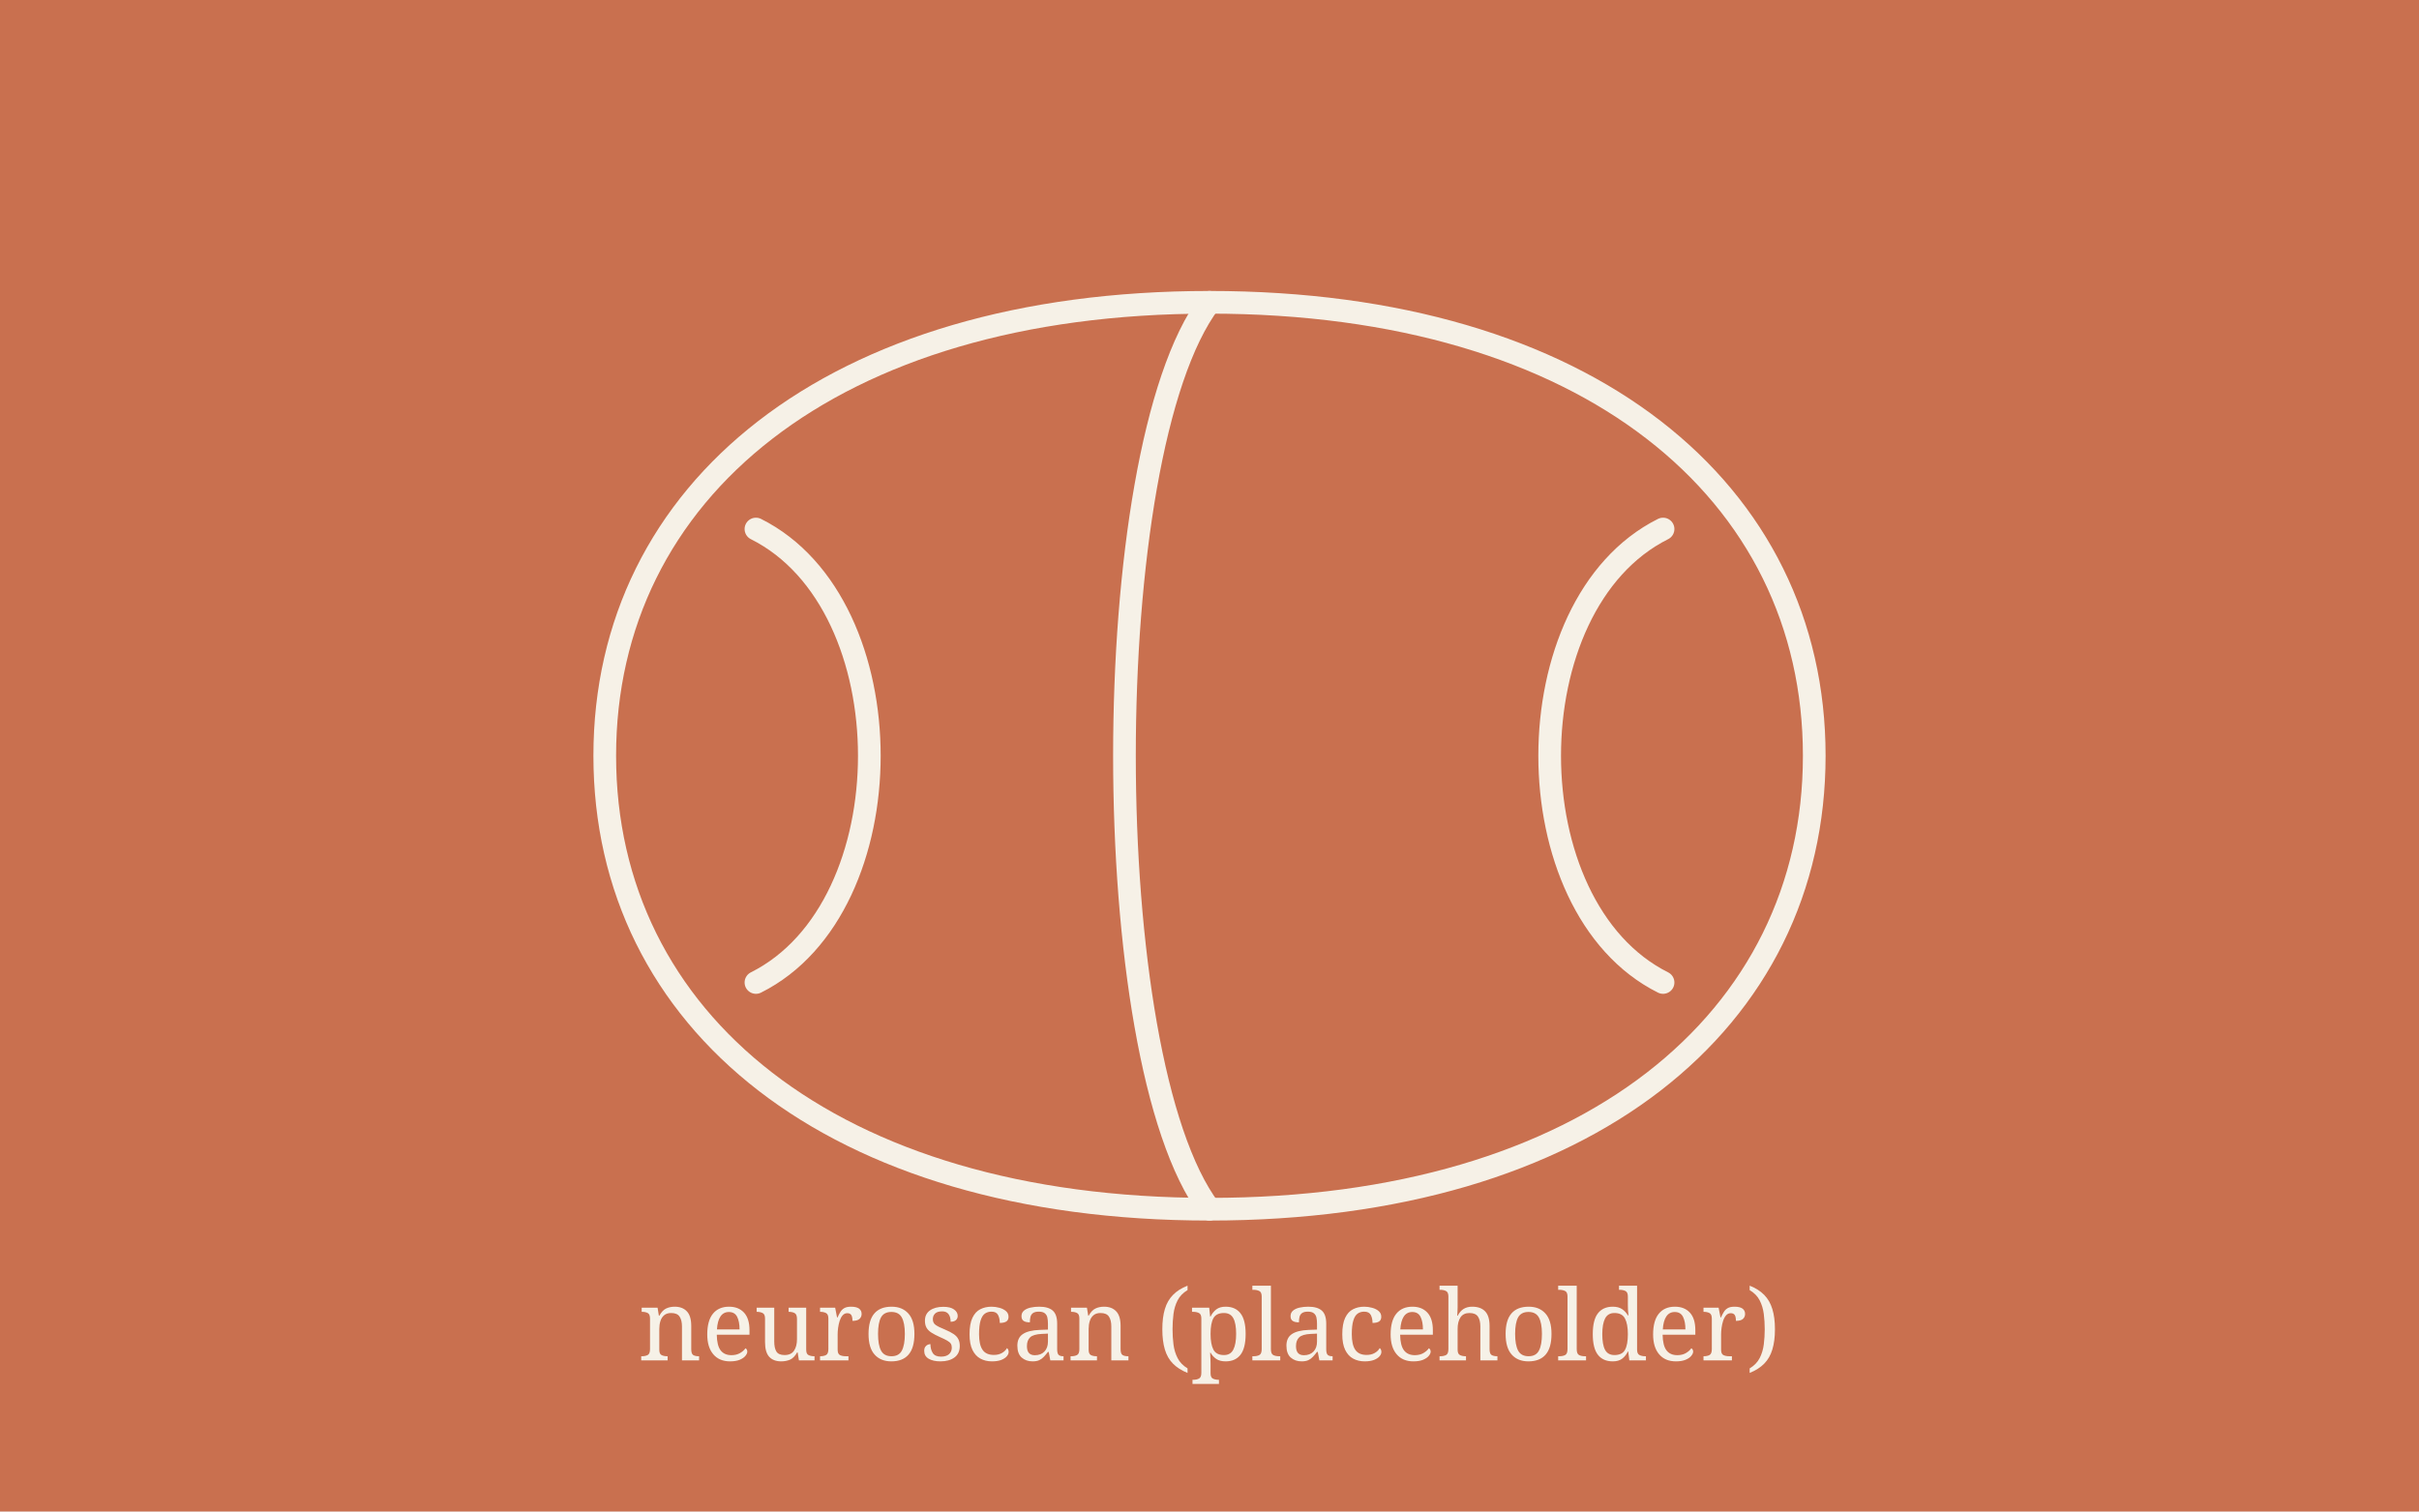
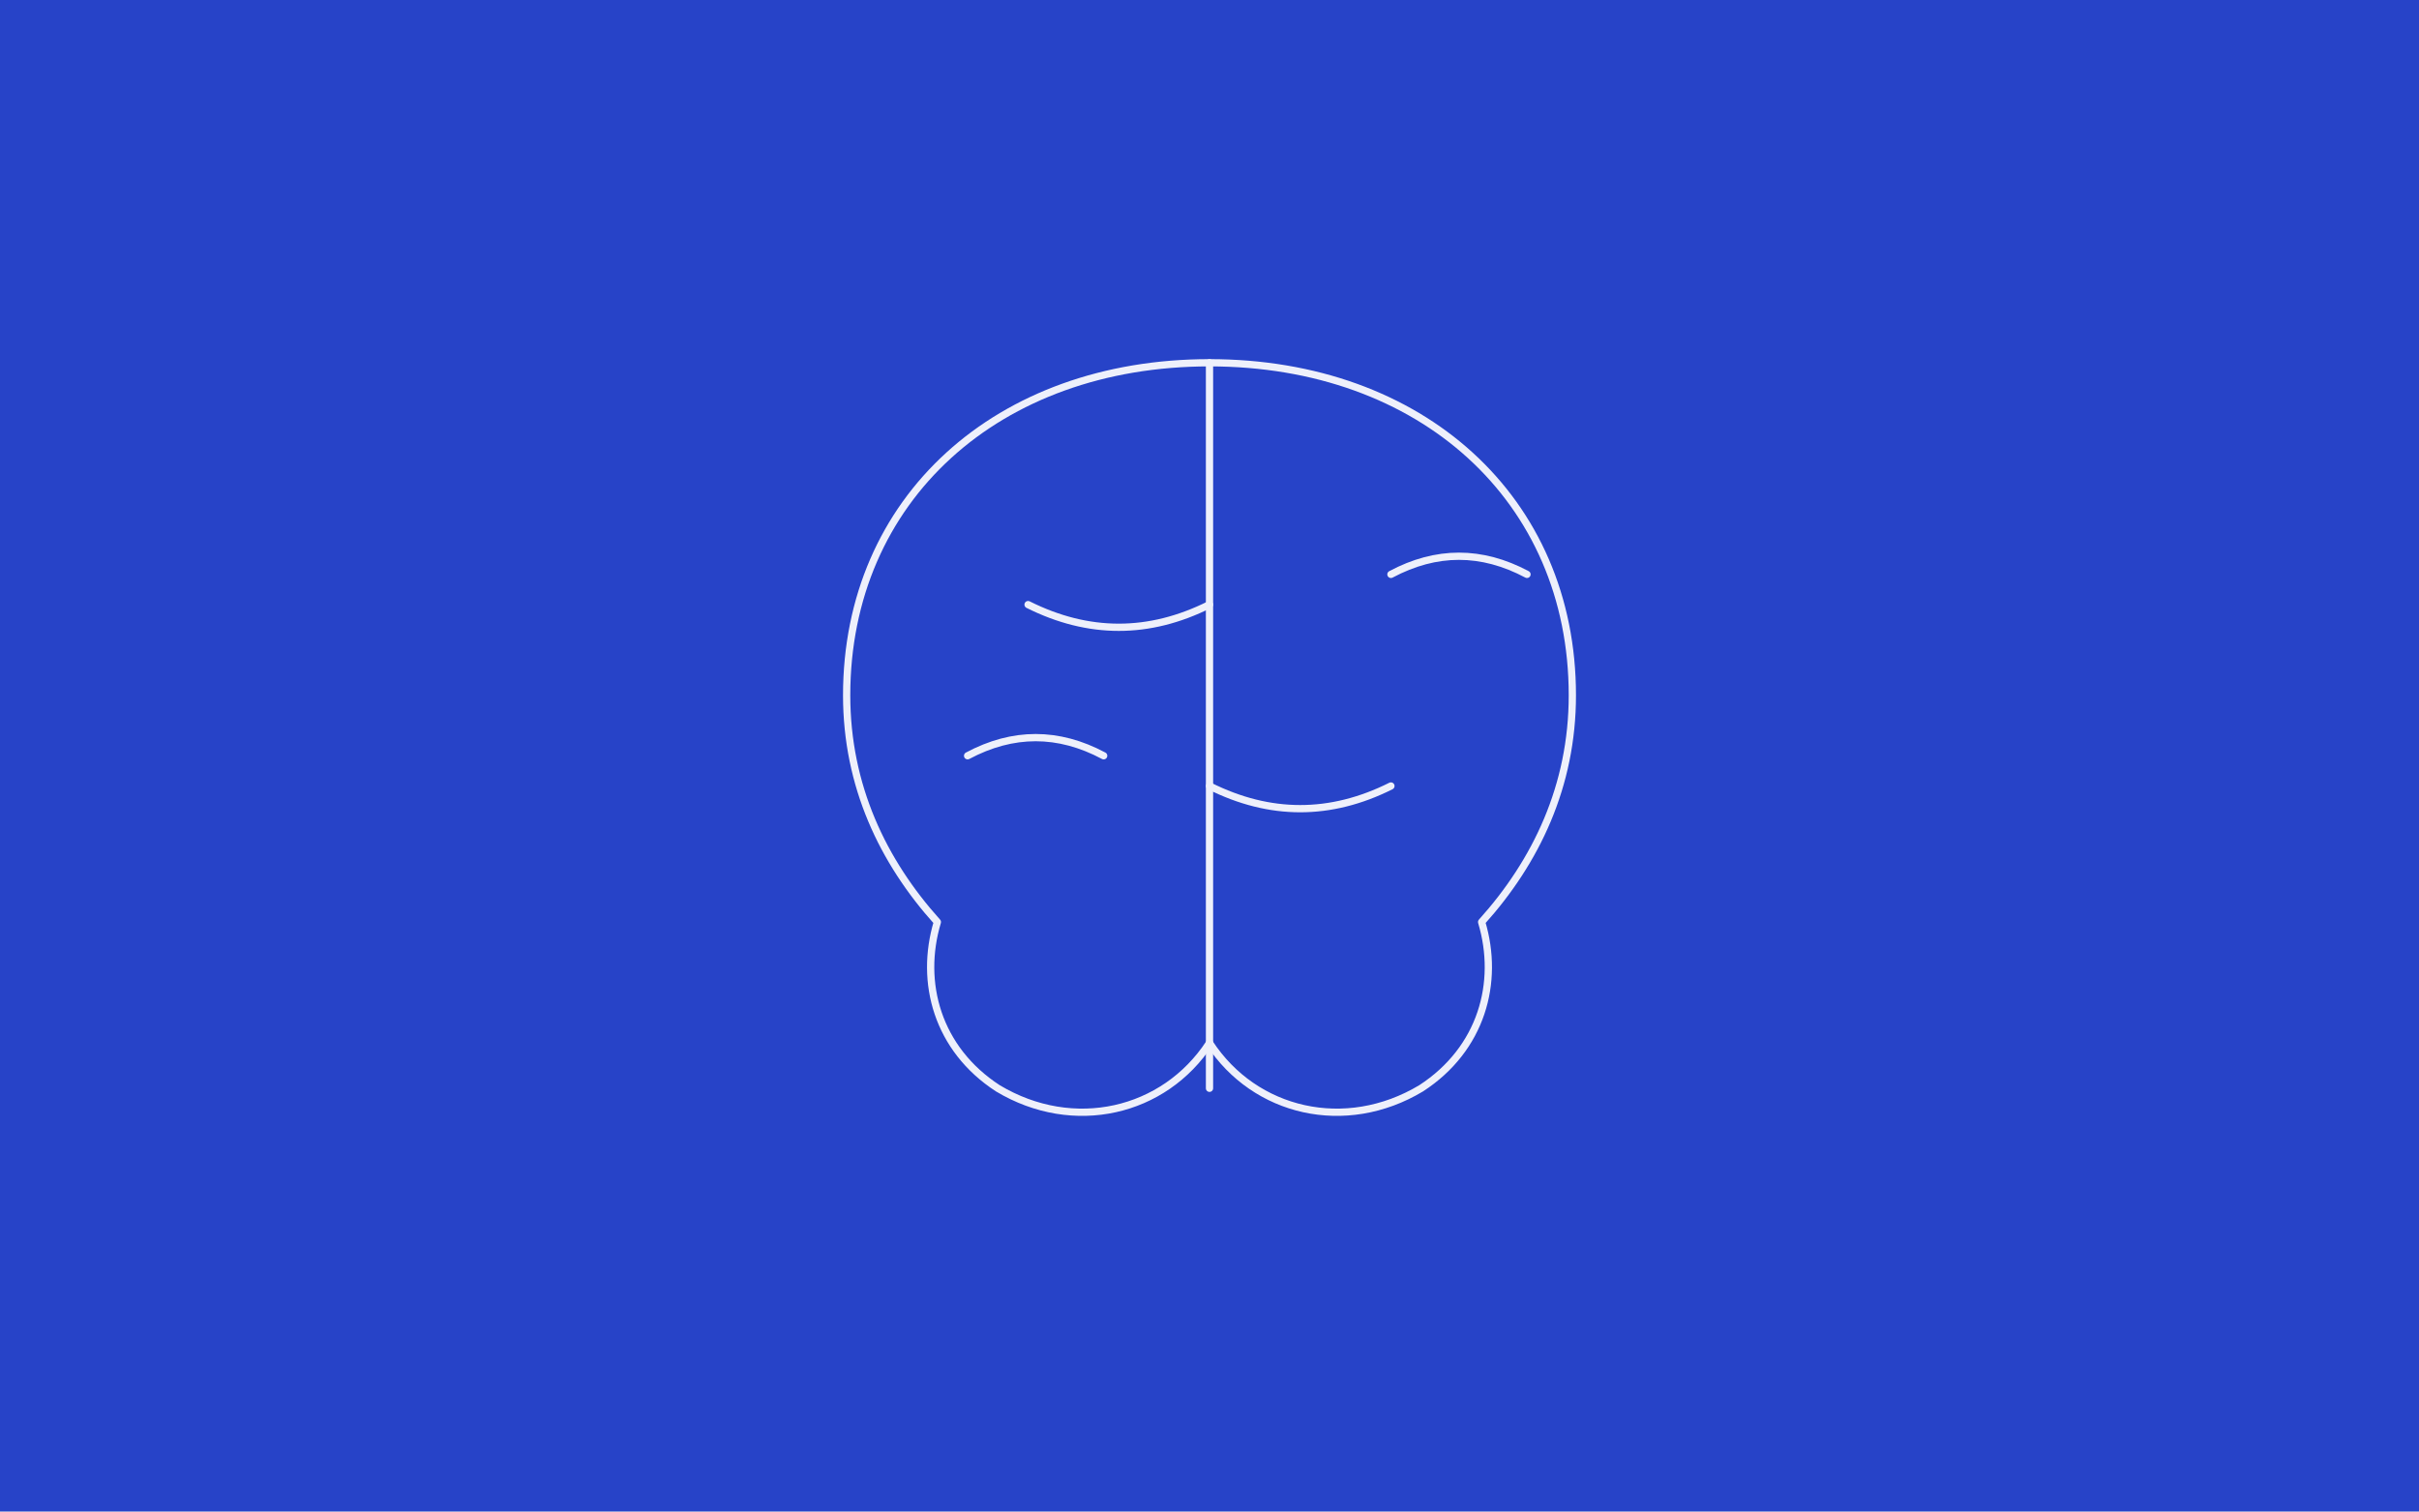
- <svg xmlns="http://www.w3.org/2000/svg" viewBox="0 0 640 400">
-   <rect width="640" height="400" fill="#c9704f" />
-   <g fill="none" stroke="#f6f1e7" stroke-width="6" stroke-linecap="round">
-     <path d="M160 200 c0 -70 60 -120 160 -120 s160 50 160 120 s-60 120 -160 120 s-160 -50 -160 -120z" />
-     <path d="M320 80 c-30 40 -30 200 0 240" />
-     <path d="M200 140 c40 20 40 100 0 120" />
-     <path d="M440 140 c-40 20 -40 100 0 120" />
+ <svg xmlns="http://www.w3.org/2000/svg" viewBox="0 0 800 500">
+   <rect width="800" height="500" fill="#2743c8" />
+   <g fill="none" stroke="#ffffff" stroke-width="2.4" stroke-linecap="round" stroke-linejoin="round" opacity="0.92">
+     <path d="M400 120c-70 0-120 45-120 110 0 30 12 55 30 75-6 20 0 42 20 55 25 15 55 8 70-15 15 23 45 30 70 15 20-13 26-35 20-55 18-20 30-45 30-75 0-65-50-110-120-110z" />
+     <path d="M400 120v240" />
+     <path d="M340 200c20 10 40 10 60 0M400 260c20 10 40 10 60 0M320 250c15-8 30-8 45 0M460 190c15-8 30-8 45 0" />
  </g>
-   <text x="320" y="360" font-family="Georgia, serif" font-size="26" fill="#f6f1e7" text-anchor="middle">neuroscan (placeholder)</text>
</svg>
